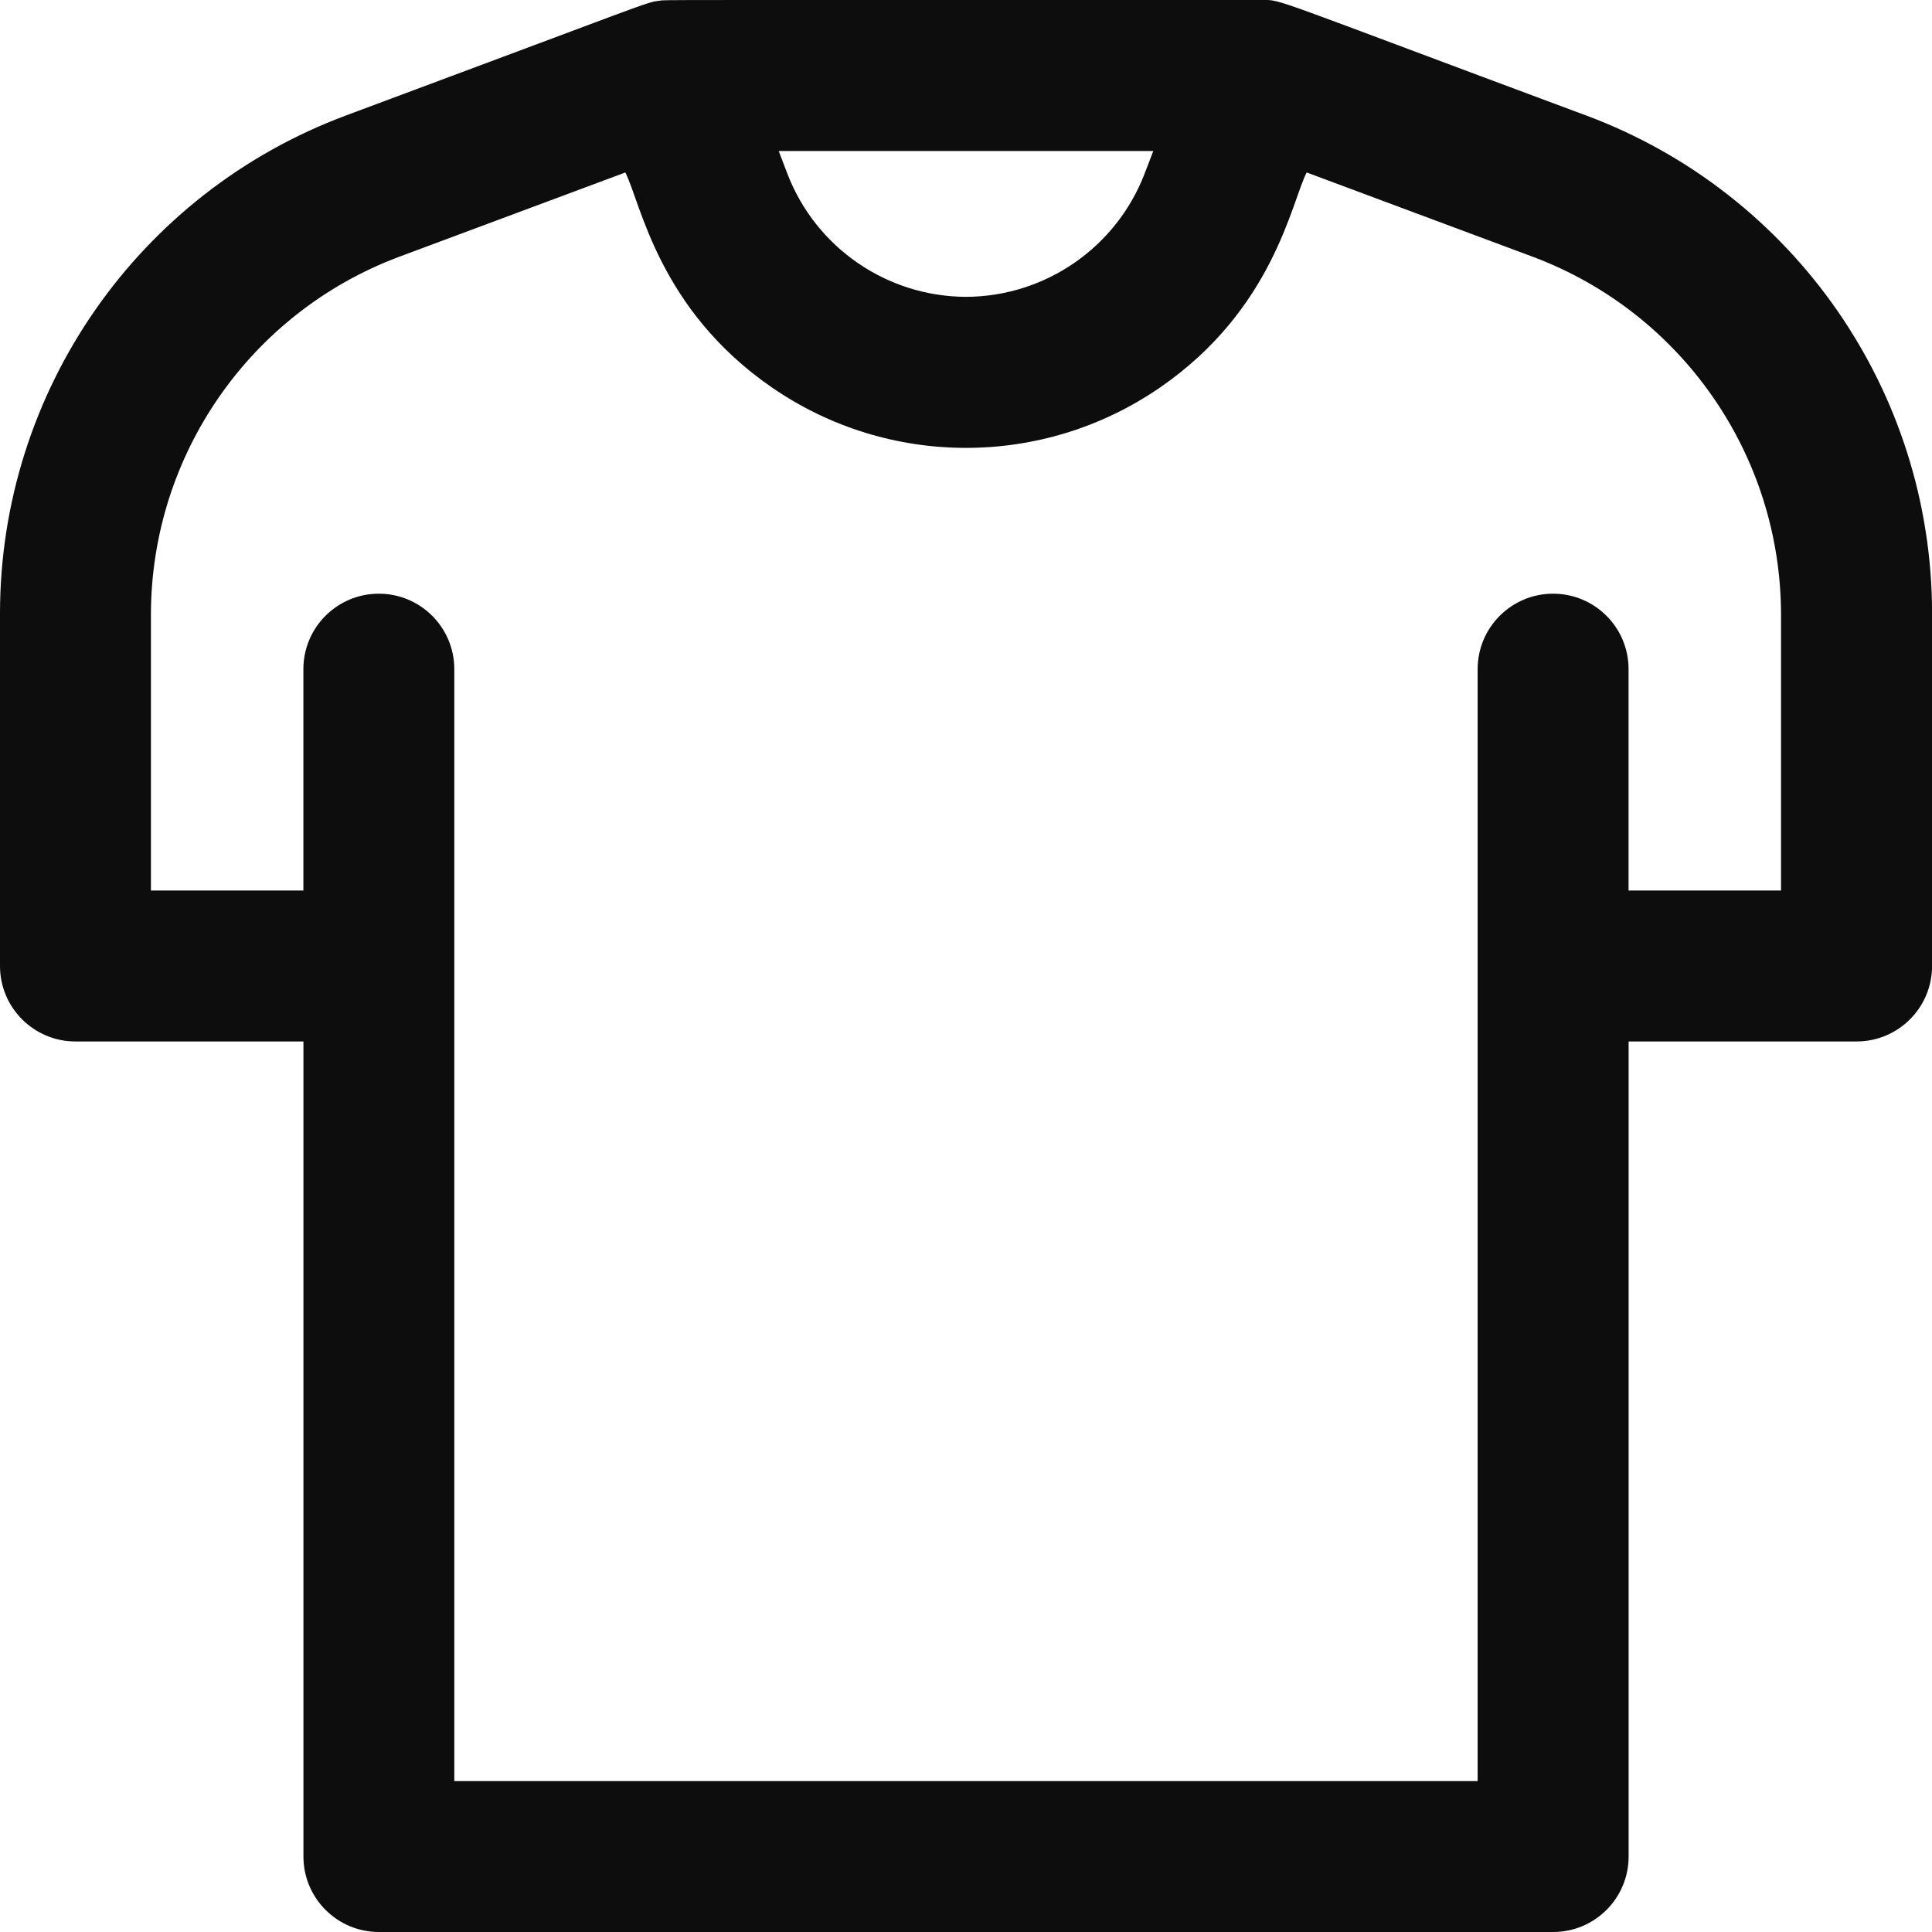
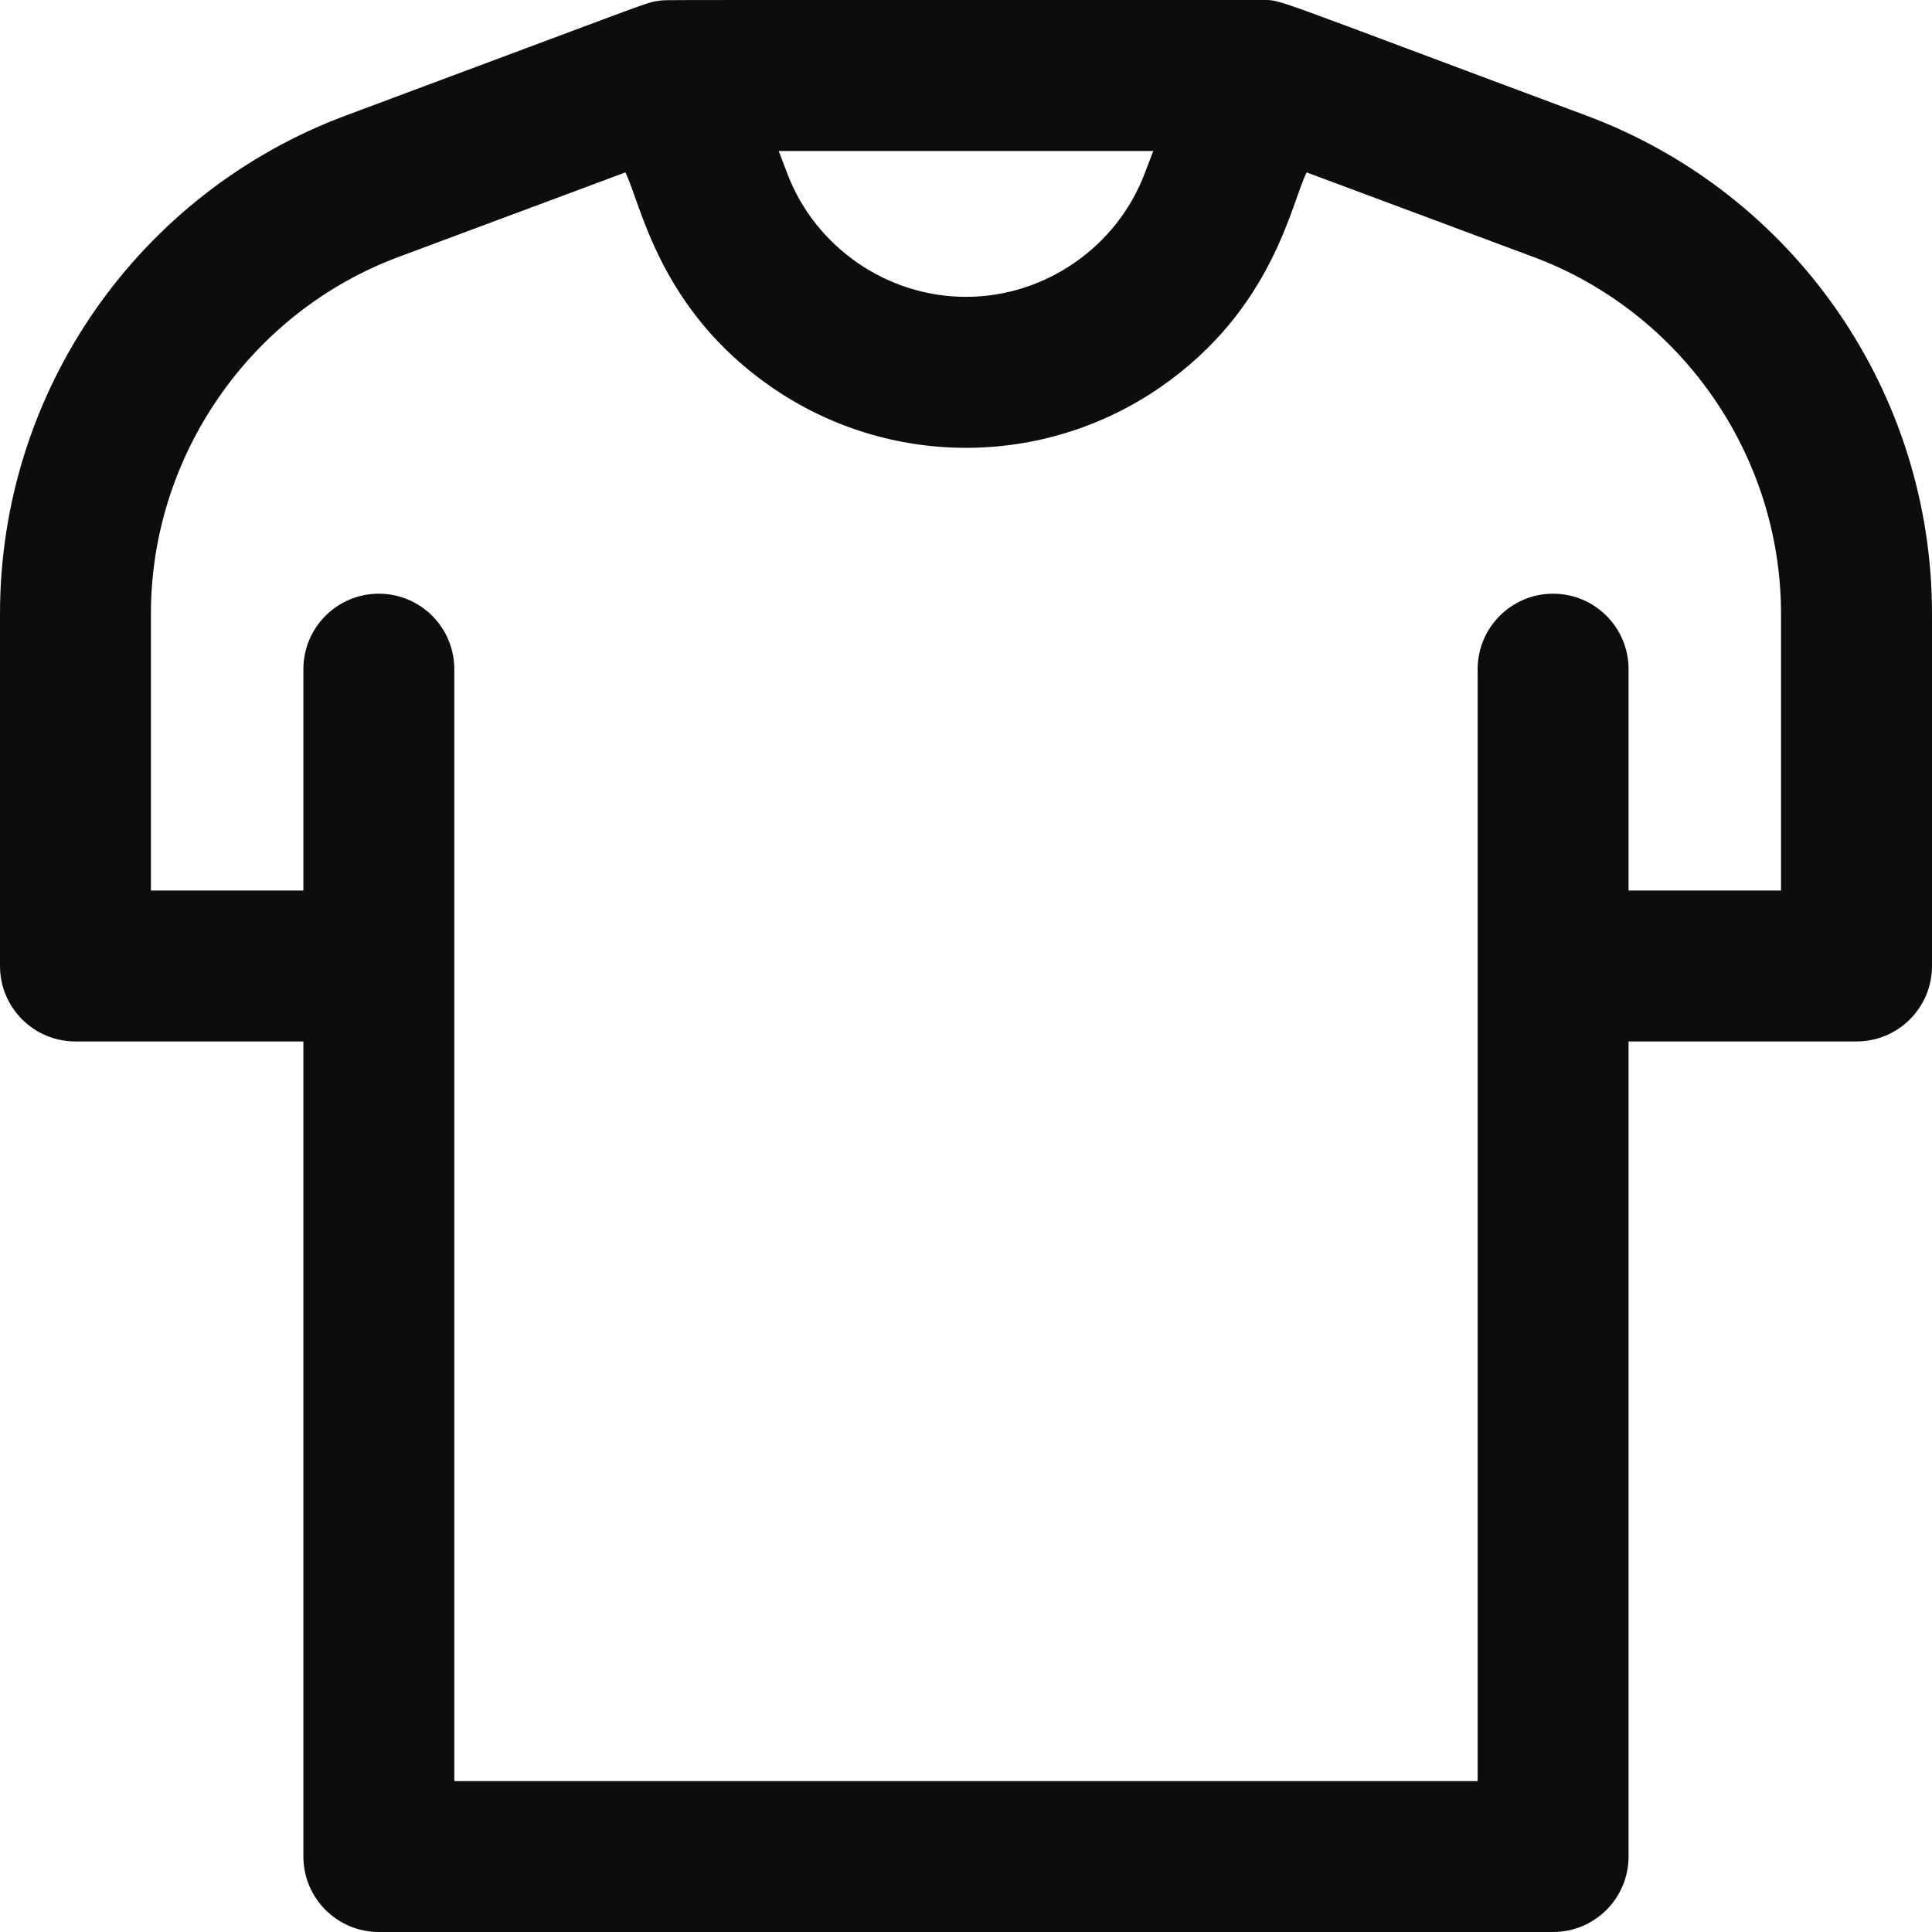
- <svg xmlns="http://www.w3.org/2000/svg" width="34" height="34" fill="none">
-   <path d="M27.912 2.032C22.292-.06 22.562 0 22.224 0 11.093.002 11.747-.005 11.609.012c-.254.032-.076-.007-5.52 2.02A9.353 9.353 0 000 10.8V17c0 .734.595 1.328 1.328 1.328H5.34v14.344c0 .733.595 1.328 1.328 1.328h20.665c.734 0 1.328-.595 1.328-1.328V18.328h4.012c.733 0 1.328-.594 1.328-1.328v-6.2a9.353 9.353 0 00-6.088-8.768zm-7.616.625l-.154.402A3.382 3.382 0 0117 5.224a3.382 3.382 0 01-3.143-2.165l-.153-.402h6.592zm11.047 13.015H28.66v-3.896a1.328 1.328 0 10-2.656 0v19.568H7.995V11.776a1.328 1.328 0 10-2.656 0v3.896H2.656V10.8a6.73 6.73 0 014.36-6.278l3.989-1.487c.273.537.582 2.408 2.58 3.784a6.017 6.017 0 006.83 0c1.998-1.376 2.31-3.256 2.58-3.784l3.988 1.487a6.73 6.73 0 014.36 6.279v4.872z" fill="#0D0D0D" />
+ <svg xmlns="http://www.w3.org/2000/svg" width="34" height="34" viewBox="0 0 34 34" fill="none">
+   <path d="M27.912 2.032C22.293 -0.06 22.563 0 22.224 0C11.093 0.002 11.747 -0.005 11.609 0.012C11.355 0.044 11.533 0.005 6.088 2.032C2.44 3.392 0 6.876 0 10.8V17C0 17.734 0.595 18.328 1.328 18.328H5.339V32.672C5.339 33.405 5.934 34 6.667 34H27.332C28.066 34 28.66 33.405 28.66 32.672V18.328H32.672C33.405 18.328 34 17.734 34 17V10.8C34 6.906 31.588 3.403 27.912 2.032ZM20.296 2.657L20.142 3.059C19.648 4.354 18.386 5.224 17 5.224C15.614 5.224 14.351 4.354 13.857 3.059L13.704 2.657H20.296ZM31.343 15.672H28.66V11.776C28.66 11.043 28.066 10.448 27.332 10.448C26.599 10.448 26.004 11.043 26.004 11.776V31.344H7.995V11.776C7.995 11.043 7.401 10.448 6.667 10.448C5.934 10.448 5.339 11.043 5.339 11.776V15.672H2.656V10.8C2.656 8.016 4.408 5.493 7.016 4.521L11.005 3.034C11.278 3.571 11.587 5.442 13.585 6.818C15.634 8.23 18.349 8.241 20.415 6.818C22.413 5.442 22.726 3.562 22.995 3.034L26.983 4.521C29.591 5.493 31.343 8.016 31.343 10.8V15.672H31.343Z" fill="#0D0D0D" />
</svg>
